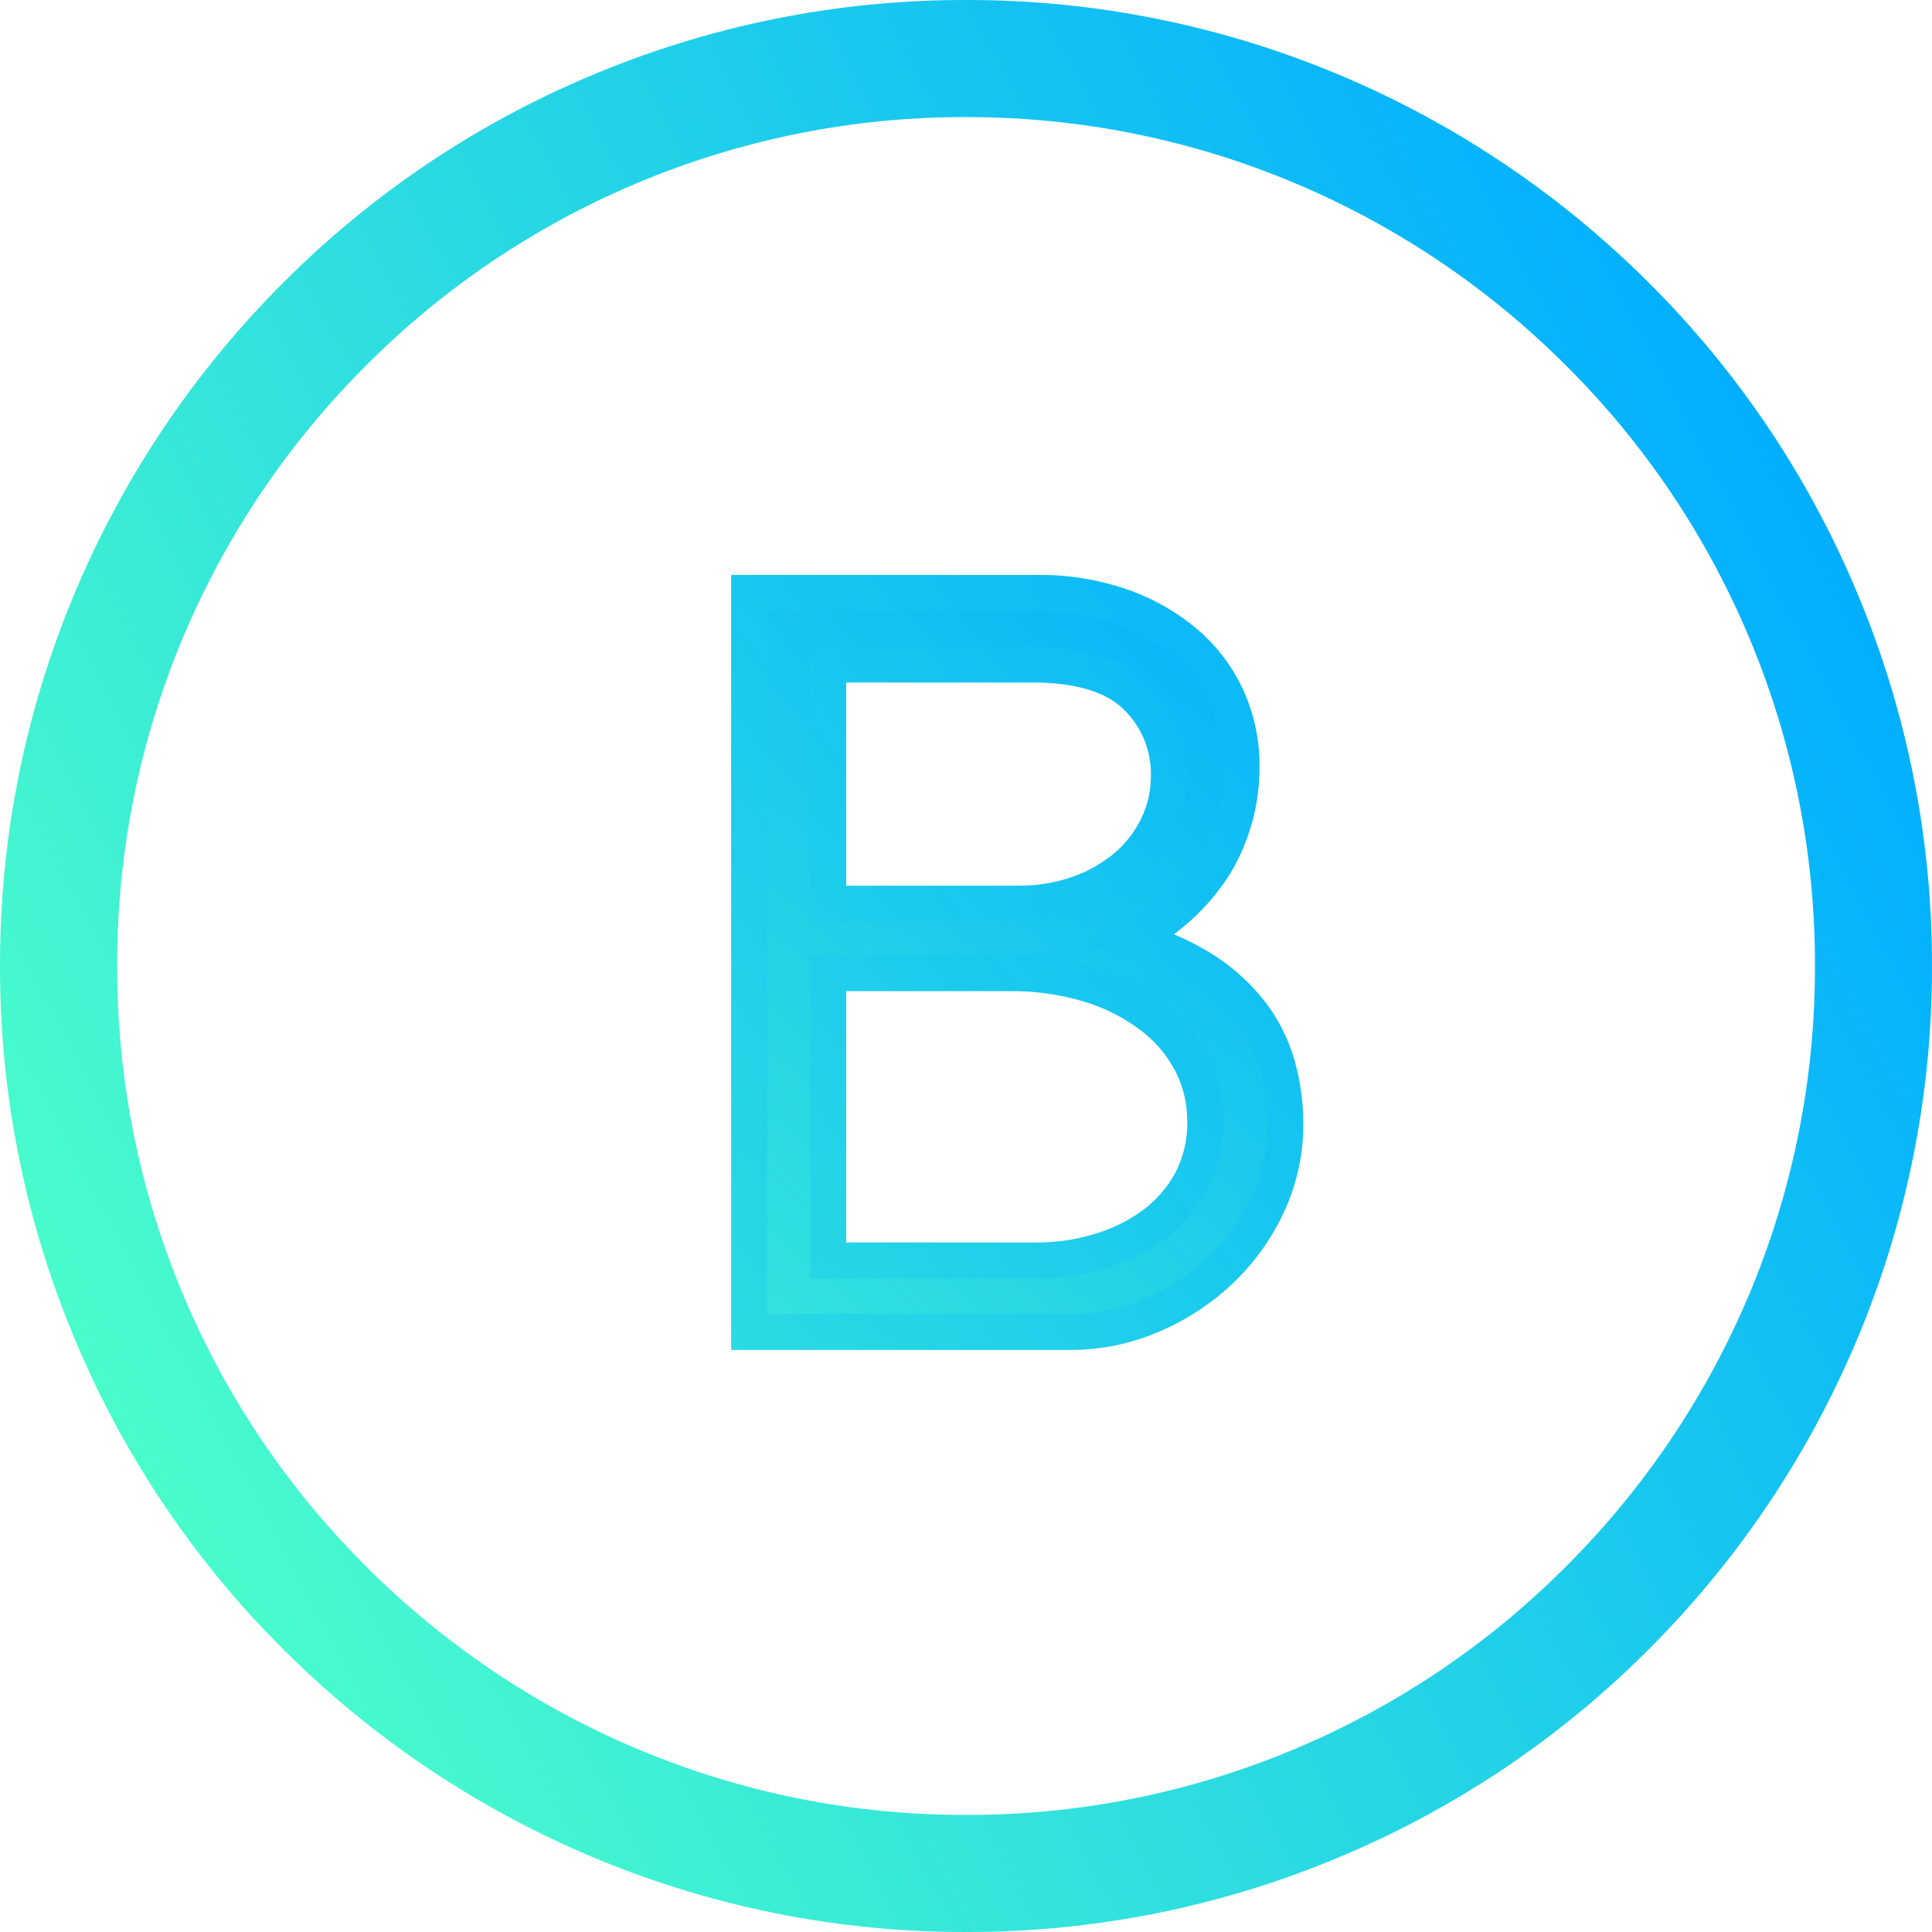
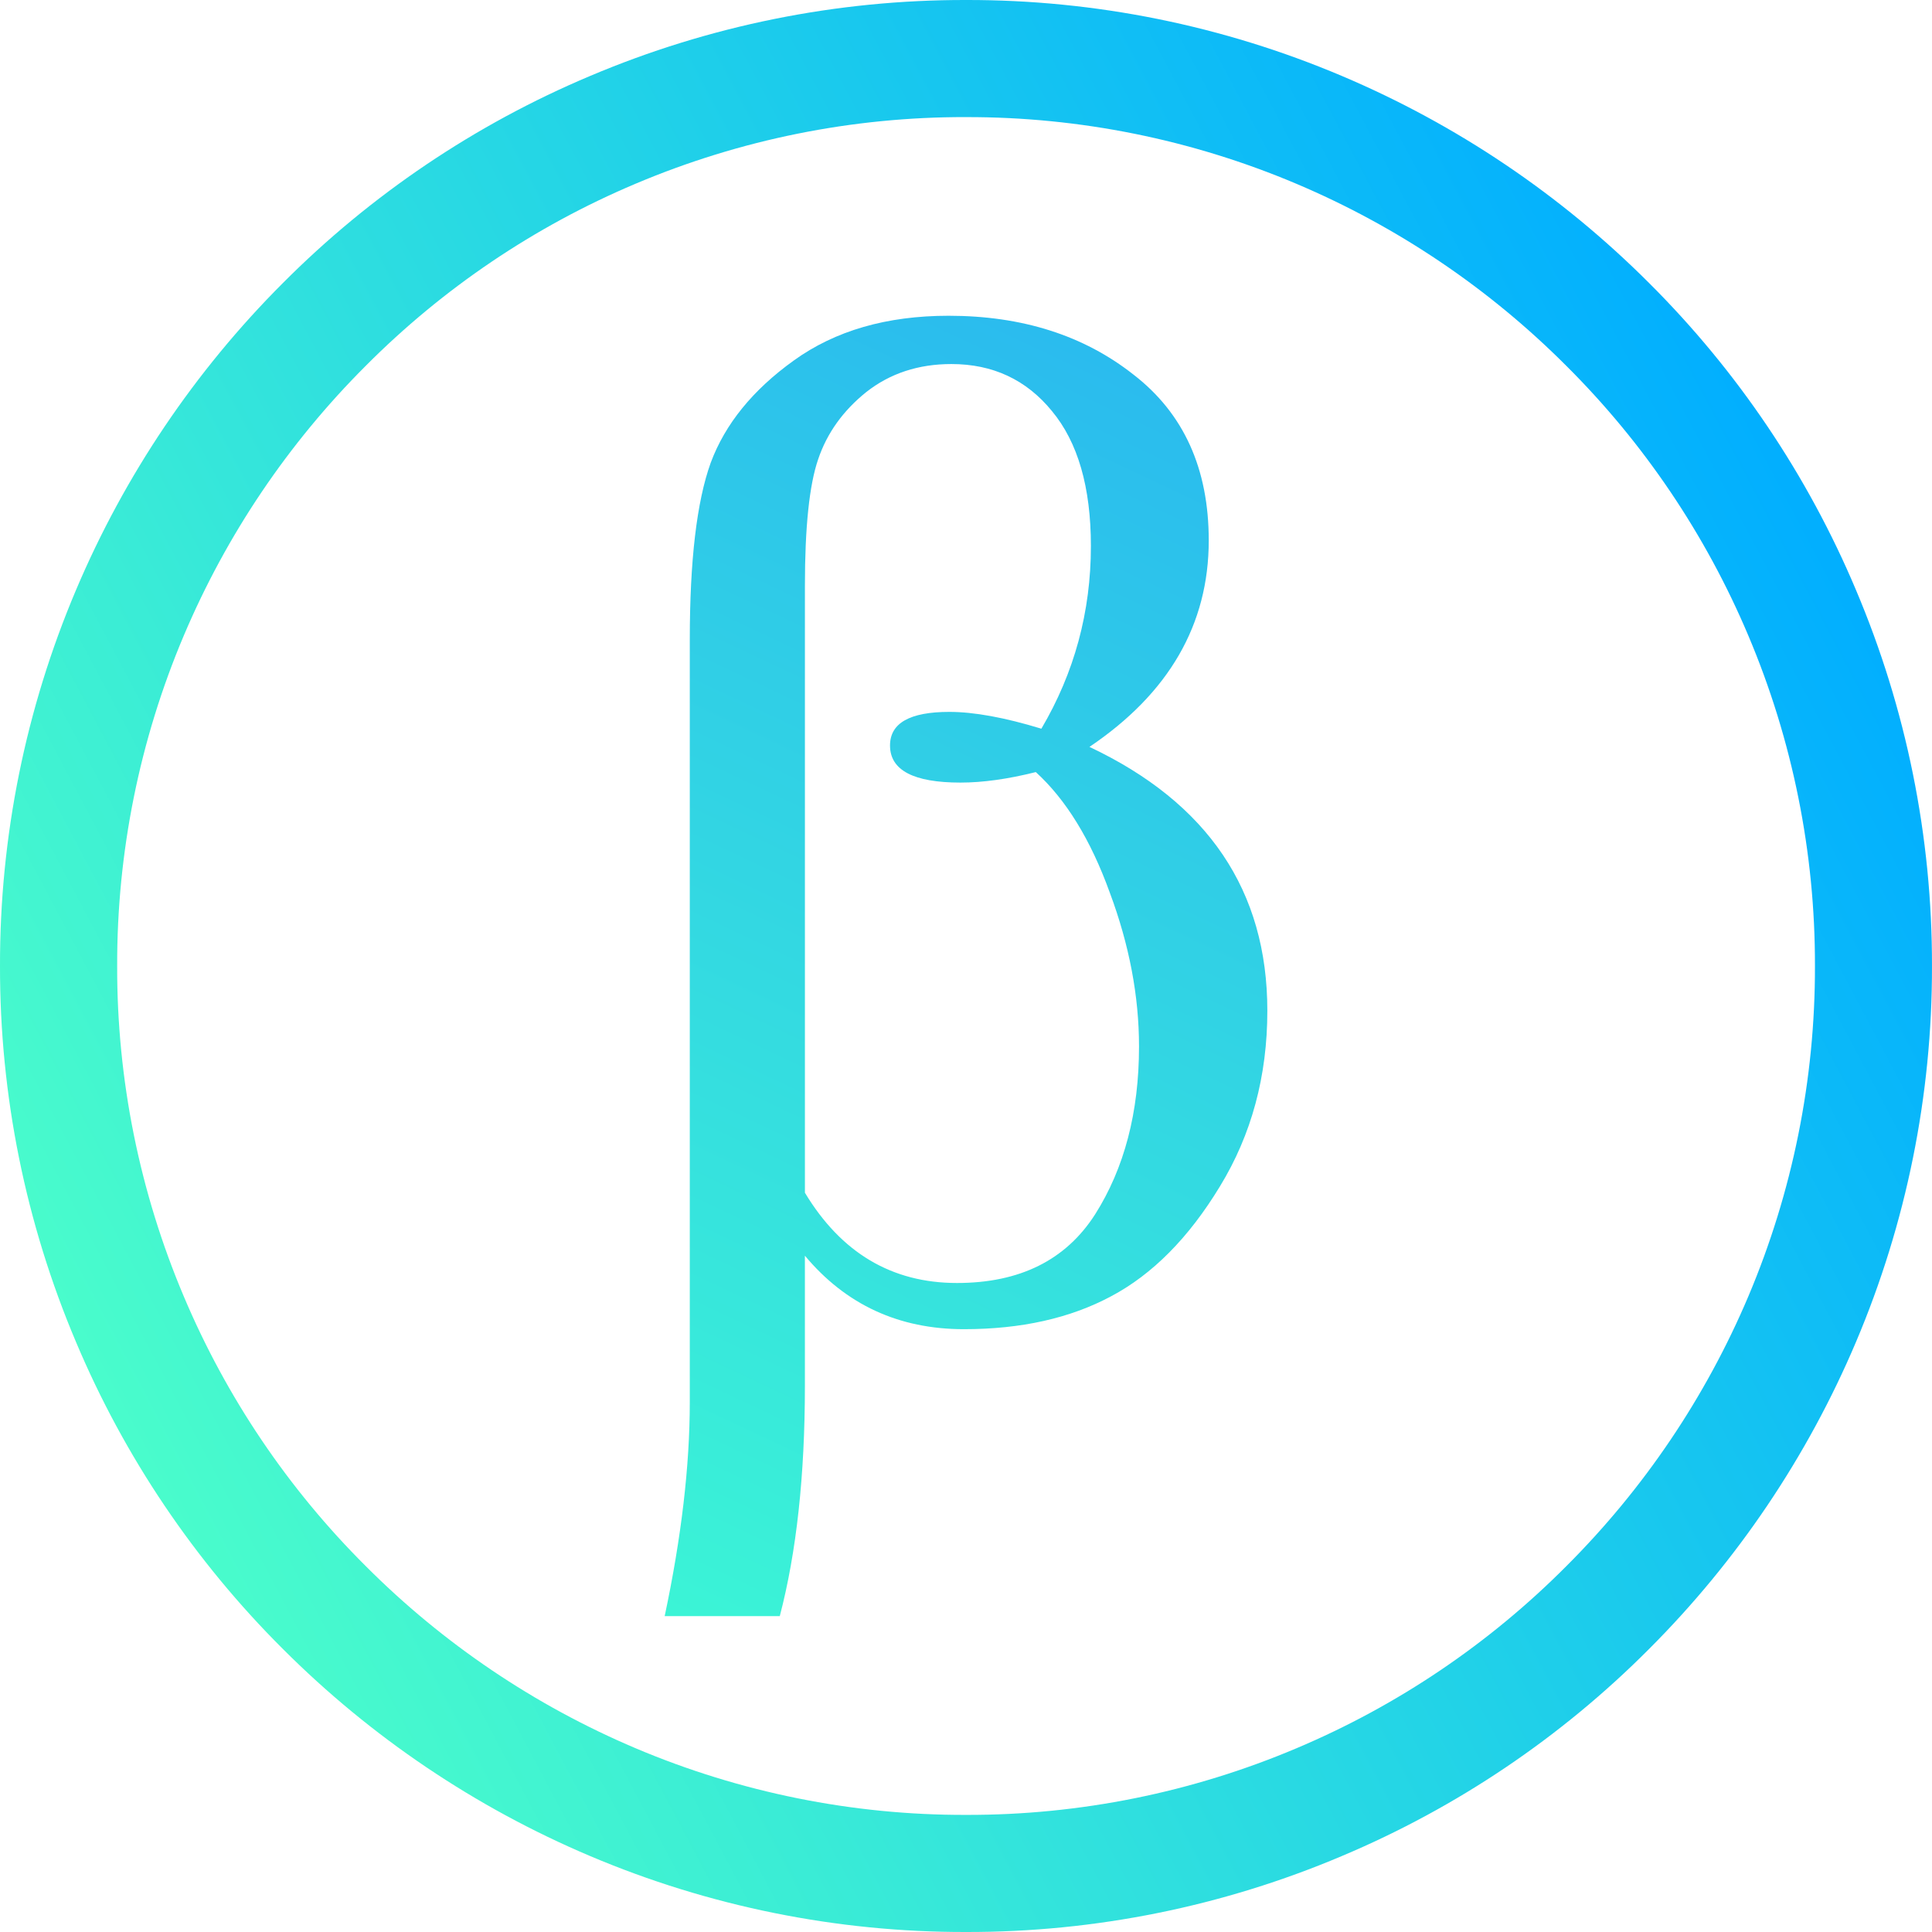
- <svg xmlns="http://www.w3.org/2000/svg" id="Group_313" data-name="Group 313" viewBox="0 0 128.234 128.234">
+ <svg xmlns="http://www.w3.org/2000/svg" data-name="Group 313" version="1.1" viewBox="0 0 128.234 128.234">
  <defs>
-     <style>
-       .cls-1, .cls-2 {
+     <style>.cls-1, .cls-2 {
        fill: none;
      }
- 
      .cls-2 {
        clip-rule: evenodd;
      }
- 
      .cls-3 {
-         clip-path: url(#clip-path);
+         clip-path: url(#c);
      }
- 
      .cls-4 {
-         clip-path: url(#clip-path-2);
+         clip-path: url(#a);
      }
- 
      .cls-5 {
        opacity: 0;
      }
- 
      .cls-6 {
-         fill: url(#linear-gradient);
+         fill: url(#i);
      }
- 
      .cls-7 {
-         fill: url(#linear-gradient-2);
+         fill: url(#h);
      }
- 
      .cls-8 {
-         clip-path: url(#clip-path-3);
+         clip-path: url(#k);
      }
- 
      .cls-9 {
-         fill: url(#linear-gradient-3);
+         fill: url(#g);
      }
- 
      .cls-10 {
-         fill: url(#linear-gradient-4);
+         fill: url(#f);
      }
- 
      .cls-11 {
-         clip-path: url(#clip-path-5);
+         clip-path: url(#j);
      }
- 
      .cls-12 {
-         fill: url(#linear-gradient-5);
+         fill: url(#e);
      }
- 
      .cls-13 {
-         fill: url(#linear-gradient-6);
-       }
-     </style>
-     <clipPath id="clip-path">
-       <path id="Path_214" data-name="Path 214" class="cls-1" d="M147.117-88.766a63.623,63.623,0,0,1-24.957-5.045,64.244,64.244,0,0,1-20.379-13.736,63.626,63.626,0,0,1-13.736-20.378A63.674,63.674,0,0,1,83-152.883a63.624,63.624,0,0,1,5.045-24.957,64.245,64.245,0,0,1,13.736-20.379,63.625,63.625,0,0,1,20.379-13.736A63.674,63.674,0,0,1,147.117-217a63.624,63.624,0,0,1,24.957,5.045,64.244,64.244,0,0,1,20.378,13.736,63.625,63.625,0,0,1,13.736,20.379,63.674,63.674,0,0,1,5.045,24.957,63.623,63.623,0,0,1-5.045,24.957,64.244,64.244,0,0,1-13.736,20.378,63.625,63.625,0,0,1-20.378,13.736A63.624,63.624,0,0,1,147.117-88.766Zm0-120.462a55.954,55.954,0,0,0-21.933,4.423,55.95,55.95,0,0,0-17.905,12.083A56.336,56.336,0,0,0,95.2-174.816a55.9,55.9,0,0,0-4.423,21.933A55.9,55.9,0,0,0,95.2-130.95a55.95,55.95,0,0,0,12.083,17.905,56.336,56.336,0,0,0,17.905,12.083,55.9,55.9,0,0,0,21.933,4.423,55.9,55.9,0,0,0,21.933-4.423,55.949,55.949,0,0,0,17.905-12.083,56.337,56.337,0,0,0,12.083-17.905,55.954,55.954,0,0,0,4.423-21.933,55.954,55.954,0,0,0-4.423-21.933,55.95,55.95,0,0,0-12.083-17.905A56.337,56.337,0,0,0,169.05-204.8,55.954,55.954,0,0,0,147.117-209.227Z" transform="translate(-83 217)" />
+         fill: url(#d);
+       }</style>
+     <clipPath id="c">
+       <path class="cls-1" transform="translate(-83 217)" d="M147.117-88.766a63.623,63.623,0,0,1-24.957-5.045,64.244,64.244,0,0,1-20.379-13.736,63.626,63.626,0,0,1-13.736-20.378A63.674,63.674,0,0,1,83-152.883a63.624,63.624,0,0,1,5.045-24.957,64.245,64.245,0,0,1,13.736-20.379,63.625,63.625,0,0,1,20.379-13.736A63.674,63.674,0,0,1,147.117-217a63.624,63.624,0,0,1,24.957,5.045,64.244,64.244,0,0,1,20.378,13.736,63.625,63.625,0,0,1,13.736,20.379,63.674,63.674,0,0,1,5.045,24.957,63.623,63.623,0,0,1-5.045,24.957,64.244,64.244,0,0,1-13.736,20.378,63.625,63.625,0,0,1-20.378,13.736A63.624,63.624,0,0,1,147.117-88.766Zm0-120.462a55.954,55.954,0,0,0-21.933,4.423,55.95,55.95,0,0,0-17.905,12.083A56.336,56.336,0,0,0,95.2-174.816a55.9,55.9,0,0,0-4.423,21.933A55.9,55.9,0,0,0,95.2-130.95a55.95,55.95,0,0,0,12.083,17.905,56.336,56.336,0,0,0,17.905,12.083,55.9,55.9,0,0,0,21.933,4.423,55.9,55.9,0,0,0,21.933-4.423,55.949,55.949,0,0,0,17.905-12.083,56.337,56.337,0,0,0,12.083-17.905,55.954,55.954,0,0,0,4.423-21.933,55.954,55.954,0,0,0-4.423-21.933,55.95,55.95,0,0,0-12.083-17.905A56.337,56.337,0,0,0,169.05-204.8,55.954,55.954,0,0,0,147.117-209.227Z" data-name="Path 214" />
    </clipPath>
-     <clipPath id="clip-path-2">
-       <path id="Path_213" data-name="Path 213" class="cls-1" d="M-157-63.3H352.752V-765H-157Z" transform="translate(157 765)" />
+     <clipPath id="a">
+       <path class="cls-1" transform="translate(157 765)" d="M-157-63.3H352.752V-765H-157Z" data-name="Path 213" />
    </clipPath>
-     <linearGradient id="linear-gradient" x2="0" y2="4.719" gradientUnits="objectBoundingBox">
+     <linearGradient id="i" x2="0" y2="4.719">
      <stop offset="0" />
-       <stop offset="0" stop-color="#4afdcb" />
-       <stop offset="0.1" stop-color="#43f5d0" />
-       <stop offset="0.2" stop-color="#3bedd5" />
-       <stop offset="0.3" stop-color="#34e5db" />
-       <stop offset="0.4" stop-color="#2ddde0" />
-       <stop offset="0.5" stop-color="#25d6e5" />
-       <stop offset="0.6" stop-color="#1eceea" />
-       <stop offset="0.7" stop-color="#17c6ef" />
-       <stop offset="0.8" stop-color="#10bef5" />
-       <stop offset="0.9" stop-color="#08b6fa" />
-       <stop offset="1" stop-color="#01aeff" />
+       <stop stop-color="#4afdcb" offset="0" />
+       <stop stop-color="#43f5d0" offset=".1" />
+       <stop stop-color="#3bedd5" offset=".2" />
+       <stop stop-color="#34e5db" offset=".3" />
+       <stop stop-color="#2ddde0" offset=".4" />
+       <stop stop-color="#25d6e5" offset=".5" />
+       <stop stop-color="#1eceea" offset=".6" />
+       <stop stop-color="#17c6ef" offset=".7" />
+       <stop stop-color="#10bef5" offset=".8" />
+       <stop stop-color="#08b6fa" offset=".9" />
+       <stop stop-color="#01aeff" offset="1" />
      <stop offset="1" />
    </linearGradient>
-     <linearGradient id="linear-gradient-2" x1="0.124" y1="0.643" x2="0.873" y2="0.1" gradientUnits="objectBoundingBox">
-       <stop offset="0" stop-color="#4afdcb" />
-       <stop offset="0.1" stop-color="#43f5d0" />
-       <stop offset="0.2" stop-color="#3bedd5" />
-       <stop offset="0.3" stop-color="#34e5db" />
-       <stop offset="0.4" stop-color="#2ddde0" />
-       <stop offset="0.5" stop-color="#25d6e5" />
-       <stop offset="0.6" stop-color="#1eceea" />
-       <stop offset="0.7" stop-color="#17c6ef" />
-       <stop offset="0.8" stop-color="#10bef5" />
-       <stop offset="0.9" stop-color="#08b6fa" />
-       <stop offset="1" stop-color="#01aeff" />
+     <linearGradient id="h" x1=".124" x2=".873" y1=".643" y2=".1">
+       <stop stop-color="#4afdcb" offset="0" />
+       <stop stop-color="#43f5d0" offset=".1" />
+       <stop stop-color="#3bedd5" offset=".2" />
+       <stop stop-color="#34e5db" offset=".3" />
+       <stop stop-color="#2ddde0" offset=".4" />
+       <stop stop-color="#25d6e5" offset=".5" />
+       <stop stop-color="#1eceea" offset=".6" />
+       <stop stop-color="#17c6ef" offset=".7" />
+       <stop stop-color="#10bef5" offset=".8" />
+       <stop stop-color="#08b6fa" offset=".9" />
+       <stop stop-color="#01aeff" offset="1" />
    </linearGradient>
-     <clipPath id="clip-path-3">
-       <path id="Path_218" data-name="Path 218" class="cls-2" d="M145.429-167.588H164.5a16.52,16.52,0,0,1,5.706.922,13.372,13.372,0,0,1,4.289,2.481,10.414,10.414,0,0,1,2.694,3.651,10.866,10.866,0,0,1,.922,4.43,12.517,12.517,0,0,1-1.772,6.522,13.588,13.588,0,0,1-5.529,4.962,16.874,16.874,0,0,1,4.785,2.056,12.418,12.418,0,0,1,3.154,2.871,10.432,10.432,0,0,1,1.737,3.473,14.118,14.118,0,0,1,.532,3.863,12.545,12.545,0,0,1-1.17,5.352,14.278,14.278,0,0,1-3.154,4.4,15.276,15.276,0,0,1-4.572,2.977,13.561,13.561,0,0,1-5.352,1.1H145.429Zm5.246,20.628h12.618a11.692,11.692,0,0,0,4.041-.673,10.026,10.026,0,0,0,3.154-1.808,8.187,8.187,0,0,0,2.056-2.694,7.481,7.481,0,0,0,.744-3.261,7.152,7.152,0,0,0-2.162-5.317q-2.162-2.127-6.911-2.127H150.675Zm0,23.676h13.894a14.389,14.389,0,0,0,3.97-.567,11.643,11.643,0,0,0,3.58-1.7,8.882,8.882,0,0,0,2.587-2.871,8.224,8.224,0,0,0,.992-4.147,8.289,8.289,0,0,0-.886-3.757,9.242,9.242,0,0,0-2.587-3.119,13,13,0,0,0-4.111-2.127,17.7,17.7,0,0,0-5.458-.78h-11.98Zm33.388,4.749" transform="translate(-145.429 167.588)" />
+     <clipPath id="k">
+       <path class="cls-2" transform="translate(-145.43 167.59)" d="M145.429-167.588H164.5a16.52,16.52,0,0,1,5.706.922,13.372,13.372,0,0,1,4.289,2.481,10.414,10.414,0,0,1,2.694,3.651,10.866,10.866,0,0,1,.922,4.43,12.517,12.517,0,0,1-1.772,6.522,13.588,13.588,0,0,1-5.529,4.962,16.874,16.874,0,0,1,4.785,2.056,12.418,12.418,0,0,1,3.154,2.871,10.432,10.432,0,0,1,1.737,3.473,14.118,14.118,0,0,1,.532,3.863,12.545,12.545,0,0,1-1.17,5.352,14.278,14.278,0,0,1-3.154,4.4,15.276,15.276,0,0,1-4.572,2.977,13.561,13.561,0,0,1-5.352,1.1H145.429Zm5.246,20.628h12.618a11.692,11.692,0,0,0,4.041-.673,10.026,10.026,0,0,0,3.154-1.808,8.187,8.187,0,0,0,2.056-2.694,7.481,7.481,0,0,0,.744-3.261,7.152,7.152,0,0,0-2.162-5.317q-2.162-2.127-6.911-2.127H150.675Zm0,23.676h13.894a14.389,14.389,0,0,0,3.97-.567,11.643,11.643,0,0,0,3.58-1.7,8.882,8.882,0,0,0,2.587-2.871,8.224,8.224,0,0,0,.992-4.147,8.289,8.289,0,0,0-.886-3.757,9.242,9.242,0,0,0-2.587-3.119,13,13,0,0,0-4.111-2.127,17.7,17.7,0,0,0-5.458-.78h-11.98Zm33.388,4.749" data-name="Path 218" />
    </clipPath>
-     <linearGradient id="linear-gradient-3" x1="0.354" y1="0.129" x2="0.354" y2="4.848" gradientUnits="objectBoundingBox">
+     <linearGradient id="g" x1=".354" x2=".354" y1=".129" y2="4.848">
      <stop offset="0" />
-       <stop offset="0" stop-color="#06b3fb" />
-       <stop offset="0.1" stop-color="#0cbaf6" />
-       <stop offset="0.2" stop-color="#13c1f2" />
-       <stop offset="0.3" stop-color="#19c8ed" />
-       <stop offset="0.4" stop-color="#20cfe9" />
-       <stop offset="0.5" stop-color="#27d6e4" />
-       <stop offset="0.6" stop-color="#2ddee0" />
-       <stop offset="0.7" stop-color="#33e5db" />
-       <stop offset="0.8" stop-color="#3aecd7" />
-       <stop offset="0.9" stop-color="#40f3d2" />
-       <stop offset="1" stop-color="#47face" />
+       <stop stop-color="#06b3fb" offset="0" />
+       <stop stop-color="#0cbaf6" offset=".1" />
+       <stop stop-color="#13c1f2" offset=".2" />
+       <stop stop-color="#19c8ed" offset=".3" />
+       <stop stop-color="#20cfe9" offset=".4" />
+       <stop stop-color="#27d6e4" offset=".5" />
+       <stop stop-color="#2ddee0" offset=".6" />
+       <stop stop-color="#33e5db" offset=".7" />
+       <stop stop-color="#3aecd7" offset=".8" />
+       <stop stop-color="#40f3d2" offset=".9" />
+       <stop stop-color="#47face" offset="1" />
      <stop offset="1" />
    </linearGradient>
-     <linearGradient id="linear-gradient-4" x1="0.655" y1="0.241" x2="0.354" y2="0.682" gradientUnits="objectBoundingBox">
-       <stop offset="0" stop-color="#06b3fb" />
-       <stop offset="0.1" stop-color="#0cbaf6" />
-       <stop offset="0.2" stop-color="#13c1f2" />
-       <stop offset="0.3" stop-color="#19c8ed" />
-       <stop offset="0.4" stop-color="#20cfe9" />
-       <stop offset="0.5" stop-color="#27d6e4" />
-       <stop offset="0.6" stop-color="#2ddee0" />
-       <stop offset="0.7" stop-color="#33e5db" />
-       <stop offset="0.8" stop-color="#3aecd7" />
-       <stop offset="0.9" stop-color="#40f3d2" />
-       <stop offset="1" stop-color="#47face" />
+     <linearGradient id="f" x1=".655" x2=".354" y1=".241" y2=".682">
+       <stop stop-color="#06b3fb" offset="0" />
+       <stop stop-color="#0cbaf6" offset=".1" />
+       <stop stop-color="#13c1f2" offset=".2" />
+       <stop stop-color="#19c8ed" offset=".3" />
+       <stop stop-color="#20cfe9" offset=".4" />
+       <stop stop-color="#27d6e4" offset=".5" />
+       <stop stop-color="#2ddee0" offset=".6" />
+       <stop stop-color="#33e5db" offset=".7" />
+       <stop stop-color="#3aecd7" offset=".8" />
+       <stop stop-color="#40f3d2" offset=".9" />
+       <stop stop-color="#47face" offset="1" />
    </linearGradient>
-     <clipPath id="clip-path-5">
-       <path id="Path_222" data-name="Path 222" class="cls-1" d="M145.124-166.7h19.069a15.341,15.341,0,0,1,5.3.849,12.185,12.185,0,0,1,3.91,2.256,9.22,9.22,0,0,1,2.39,3.236,9.672,9.672,0,0,1,.82,3.949A11.323,11.323,0,0,1,175-150.5a12.414,12.414,0,0,1-5.061,4.517l-2.667,1.409,2.908.8a15.7,15.7,0,0,1,4.447,1.9,11.233,11.233,0,0,1,2.856,2.591,9.239,9.239,0,0,1,1.54,3.079,12.925,12.925,0,0,1,.486,3.538,11.35,11.35,0,0,1-1.058,4.848,13.081,13.081,0,0,1-2.892,4.031,14.081,14.081,0,0,1-4.218,2.745,12.366,12.366,0,0,1-4.885,1H145.124l1.195,1.195v-49.054Zm0-2.389h-1.195v51.443h22.532a14.756,14.756,0,0,0,5.819-1.194,16.469,16.469,0,0,0,4.927-3.209,15.473,15.473,0,0,0,3.417-4.759,13.74,13.74,0,0,0,1.281-5.856,15.312,15.312,0,0,0-.577-4.189,11.628,11.628,0,0,0-1.933-3.868,13.6,13.6,0,0,0-3.453-3.15,18.045,18.045,0,0,0-5.122-2.208l.241,2.208a14.765,14.765,0,0,0,6-5.407A13.71,13.71,0,0,0,179-156.41a12.059,12.059,0,0,0-1.023-4.912,11.608,11.608,0,0,0-3-4.066,14.558,14.558,0,0,0-4.667-2.706,17.7,17.7,0,0,0-6.117-.994Zm5.246,23.018h12.618a12.881,12.881,0,0,0,4.451-.746,11.213,11.213,0,0,0,3.526-2.026,9.382,9.382,0,0,0,2.352-3.083,8.677,8.677,0,0,0,.861-3.775,8.344,8.344,0,0,0-2.519-6.168c-1.7-1.67-4.3-2.47-7.749-2.47H149.175v18.268Zm0-2.389,1.195,1.195v-15.879l-1.195,1.195h13.539c2.881,0,4.888.618,6.074,1.784a5.96,5.96,0,0,1,1.805,4.465,6.287,6.287,0,0,1-.628,2.746,6.994,6.994,0,0,1-1.759,2.3,8.839,8.839,0,0,1-2.783,1.589,10.5,10.5,0,0,1-3.631.6Zm0,26.066h13.894a15.584,15.584,0,0,0,4.3-.613,12.835,12.835,0,0,0,3.944-1.876,10.077,10.077,0,0,0,2.932-3.252,9.4,9.4,0,0,0,1.15-4.74,9.484,9.484,0,0,0-1.012-4.291,10.433,10.433,0,0,0-2.914-3.522,14.188,14.188,0,0,0-4.485-2.327,18.88,18.88,0,0,0-5.826-.838H149.175v21.458Zm0-2.389,1.195,1.195v-19.069l-1.195,1.195h11.98a16.521,16.521,0,0,1,5.091.722,11.815,11.815,0,0,1,3.738,1.927,8.05,8.05,0,0,1,2.26,2.717,7.1,7.1,0,0,1,.76,3.223,7.047,7.047,0,0,1-.835,3.554,7.688,7.688,0,0,1-2.242,2.49A10.448,10.448,0,0,1,167.9-125.3a13.194,13.194,0,0,1-3.641.521Z" transform="translate(-143.929 169.088)" />
+     <clipPath id="j">
+       <path class="cls-1" transform="translate(-143.93 169.09)" d="M145.124-166.7h19.069a15.341,15.341,0,0,1,5.3.849,12.185,12.185,0,0,1,3.91,2.256,9.22,9.22,0,0,1,2.39,3.236,9.672,9.672,0,0,1,.82,3.949A11.323,11.323,0,0,1,175-150.5a12.414,12.414,0,0,1-5.061,4.517l-2.667,1.409,2.908.8a15.7,15.7,0,0,1,4.447,1.9,11.233,11.233,0,0,1,2.856,2.591,9.239,9.239,0,0,1,1.54,3.079,12.925,12.925,0,0,1,.486,3.538,11.35,11.35,0,0,1-1.058,4.848,13.081,13.081,0,0,1-2.892,4.031,14.081,14.081,0,0,1-4.218,2.745,12.366,12.366,0,0,1-4.885,1H145.124l1.195,1.195v-49.054Zm0-2.389h-1.195v51.443h22.532a14.756,14.756,0,0,0,5.819-1.194,16.469,16.469,0,0,0,4.927-3.209,15.473,15.473,0,0,0,3.417-4.759,13.74,13.74,0,0,0,1.281-5.856,15.312,15.312,0,0,0-.577-4.189,11.628,11.628,0,0,0-1.933-3.868,13.6,13.6,0,0,0-3.453-3.15,18.045,18.045,0,0,0-5.122-2.208l.241,2.208a14.765,14.765,0,0,0,6-5.407A13.71,13.71,0,0,0,179-156.41a12.059,12.059,0,0,0-1.023-4.912,11.608,11.608,0,0,0-3-4.066,14.558,14.558,0,0,0-4.667-2.706,17.7,17.7,0,0,0-6.117-.994Zm5.246,23.018h12.618a12.881,12.881,0,0,0,4.451-.746,11.213,11.213,0,0,0,3.526-2.026,9.382,9.382,0,0,0,2.352-3.083,8.677,8.677,0,0,0,.861-3.775,8.344,8.344,0,0,0-2.519-6.168c-1.7-1.67-4.3-2.47-7.749-2.47H149.175v18.268Zm0-2.389,1.195,1.195v-15.879l-1.195,1.195h13.539c2.881,0,4.888.618,6.074,1.784a5.96,5.96,0,0,1,1.805,4.465,6.287,6.287,0,0,1-.628,2.746,6.994,6.994,0,0,1-1.759,2.3,8.839,8.839,0,0,1-2.783,1.589,10.5,10.5,0,0,1-3.631.6Zm0,26.066h13.894a15.584,15.584,0,0,0,4.3-.613,12.835,12.835,0,0,0,3.944-1.876,10.077,10.077,0,0,0,2.932-3.252,9.4,9.4,0,0,0,1.15-4.74,9.484,9.484,0,0,0-1.012-4.291,10.433,10.433,0,0,0-2.914-3.522,14.188,14.188,0,0,0-4.485-2.327,18.88,18.88,0,0,0-5.826-.838H149.175v21.458Zm0-2.389,1.195,1.195v-19.069l-1.195,1.195h11.98a16.521,16.521,0,0,1,5.091.722,11.815,11.815,0,0,1,3.738,1.927,8.05,8.05,0,0,1,2.26,2.717,7.1,7.1,0,0,1,.76,3.223,7.047,7.047,0,0,1-.835,3.554,7.688,7.688,0,0,1-2.242,2.49A10.448,10.448,0,0,1,167.9-125.3a13.194,13.194,0,0,1-3.641.521Z" data-name="Path 222" />
    </clipPath>
-     <linearGradient id="linear-gradient-5" x1="0.354" y1="0.129" x2="0.354" y2="4.848" gradientUnits="objectBoundingBox">
+     <linearGradient id="e" x1=".354" x2=".354" y1=".129" y2="4.848">
      <stop offset="0" />
-       <stop offset="0" stop-color="#04b2fc" />
-       <stop offset="0.1" stop-color="#09b8f8" />
-       <stop offset="0.2" stop-color="#0fbef5" />
-       <stop offset="0.3" stop-color="#14c4f1" />
-       <stop offset="0.4" stop-color="#1acaed" />
-       <stop offset="0.5" stop-color="#20d0ea" />
-       <stop offset="0.6" stop-color="#25d5e6" />
-       <stop offset="0.7" stop-color="#2adbe2" />
-       <stop offset="0.8" stop-color="#30e1de" />
-       <stop offset="0.9" stop-color="#35e7db" />
-       <stop offset="1" stop-color="#3bedd7" />
+       <stop stop-color="#04b2fc" offset="0" />
+       <stop stop-color="#09b8f8" offset=".1" />
+       <stop stop-color="#0fbef5" offset=".2" />
+       <stop stop-color="#14c4f1" offset=".3" />
+       <stop stop-color="#1acaed" offset=".4" />
+       <stop stop-color="#20d0ea" offset=".5" />
+       <stop stop-color="#25d5e6" offset=".6" />
+       <stop stop-color="#2adbe2" offset=".7" />
+       <stop stop-color="#30e1de" offset=".8" />
+       <stop stop-color="#35e7db" offset=".9" />
+       <stop stop-color="#3bedd7" offset="1" />
      <stop offset="1" />
    </linearGradient>
-     <linearGradient id="linear-gradient-6" x1="0.716" y1="0.219" x2="0.278" y2="0.682" gradientUnits="objectBoundingBox">
-       <stop offset="0" stop-color="#04b2fc" />
-       <stop offset="0.1" stop-color="#09b8f8" />
-       <stop offset="0.2" stop-color="#0fbef5" />
-       <stop offset="0.3" stop-color="#14c4f1" />
-       <stop offset="0.4" stop-color="#1acaed" />
-       <stop offset="0.5" stop-color="#20d0ea" />
-       <stop offset="0.6" stop-color="#25d5e6" />
-       <stop offset="0.7" stop-color="#2adbe2" />
-       <stop offset="0.8" stop-color="#30e1de" />
-       <stop offset="0.9" stop-color="#35e7db" />
-       <stop offset="1" stop-color="#3bedd7" />
+     <linearGradient id="d" x1=".716" x2=".278" y1=".219" y2=".682">
+       <stop stop-color="#04b2fc" offset="0" />
+       <stop stop-color="#09b8f8" offset=".1" />
+       <stop stop-color="#0fbef5" offset=".2" />
+       <stop stop-color="#14c4f1" offset=".3" />
+       <stop stop-color="#1acaed" offset=".4" />
+       <stop stop-color="#20d0ea" offset=".5" />
+       <stop stop-color="#25d5e6" offset=".6" />
+       <stop stop-color="#2adbe2" offset=".7" />
+       <stop stop-color="#30e1de" offset=".8" />
+       <stop stop-color="#35e7db" offset=".9" />
+       <stop stop-color="#3bedd7" offset="1" />
+     </linearGradient>
+     <linearGradient id="l" x1="371.29" x2="540.83" y1="924.65" y2="563.5" gradientTransform="matrix(.23704 0 0 .23785 -43.705 -112.95)" gradientUnits="userSpaceOnUse">
+       <stop stop-color="#3bf4d6" offset="0" />
+       <stop stop-color="#29b7f0" offset="1" />
    </linearGradient>
  </defs>
-   <g id="Group_302" data-name="Group 302" class="cls-3">
-     <g id="Group_301" data-name="Group 301" class="cls-4" transform="translate(-191.157 -436.475)">
-       <g id="Group_299" data-name="Group 299" class="cls-5" transform="translate(191.157 436.475)">
-         <g id="Group_298" data-name="Group 298">
-           <path id="Path_211" data-name="Path 211" class="cls-6" d="M0,0H128.234V172.838H0Z" />
+   <g class="cls-3" clip-path="url(#c)" data-name="Group 302">
+     <g class="cls-4" transform="translate(-191.16 -436.48)" clip-path="url(#a)" data-name="Group 301">
+       <g class="cls-5" transform="translate(191.16 436.48)" data-name="Group 299">
+         <g data-name="Group 298">
+           <path class="cls-6" d="M0,0H128.234V172.838H0Z" data-name="Path 211" />
        </g>
      </g>
-       <g id="Group_300" data-name="Group 300" transform="translate(191.157 436.475)">
-         <path id="Path_212" data-name="Path 212" class="cls-7" d="M0,0H128.234V172.838H0Z" />
+       <g transform="translate(191.16 436.48)" data-name="Group 300">
+         <path class="cls-7" d="M0,0H128.234V172.838H0Z" data-name="Path 212" />
      </g>
    </g>
  </g>
-   <g id="Group_307" data-name="Group 307" class="cls-8" transform="translate(49.724 39.356)">
-     <g id="Group_306" data-name="Group 306" class="cls-4" transform="translate(-240.881 -475.831)">
-       <g id="Group_304" data-name="Group 304" class="cls-5" transform="translate(191.157 436.475)">
-         <g id="Group_303" data-name="Group 303">
-           <path id="Path_215" data-name="Path 215" class="cls-9" d="M-57-28H71.234V144.838H-57Z" transform="translate(57 28)" />
-         </g>
-       </g>
-       <g id="Group_305" data-name="Group 305" transform="translate(191.157 436.475)">
-         <path id="Path_216" data-name="Path 216" class="cls-10" d="M-57-28H71.234V144.838H-57Z" transform="translate(57 28)" />
-       </g>
-     </g>
-   </g>
-   <g id="Group_312" data-name="Group 312" class="cls-11" transform="translate(48.529 38.161)">
-     <g id="Group_311" data-name="Group 311" class="cls-4" transform="translate(-239.686 -474.636)">
-       <g id="Group_309" data-name="Group 309" class="cls-5" transform="translate(191.157 436.475)">
-         <g id="Group_308" data-name="Group 308">
-           <path id="Path_219" data-name="Path 219" class="cls-12" d="M-57-28H71.234V144.838H-57Z" transform="translate(57 28)" />
-         </g>
-       </g>
-       <g id="Group_310" data-name="Group 310" transform="translate(191.157 436.475)">
-         <path id="Path_220" data-name="Path 220" class="cls-13" d="M-57-28H71.234V144.838H-57Z" transform="translate(57 28)" />
-       </g>
-     </g>
-   </g>
+   <path d="m51.756 107.27h-7.639c1.111-5.234 1.667-9.973 1.667-14.215v-50.589c0-5.265 0.463-9.183 1.389-11.753 0.957-2.57 2.793-4.831 5.509-6.782 2.747-1.982 6.173-2.973 10.278-2.973 4.877 0 8.966 1.301 12.269 3.902 3.333 2.571 5 6.24 5 11.01 0 5.574-2.639 10.143-7.917 13.704 7.87 3.717 11.806 9.554 11.806 17.513 0 4.336-1.049 8.222-3.148 11.66-2.068 3.407-4.475 5.838-7.223 7.293-2.716 1.456-5.972 2.183-9.768 2.183-4.321 0-7.84-1.626-10.555-4.878v8.64c0 5.946-0.556 11.041-1.667 15.284m1.667-28.105c2.407 3.995 5.771 5.993 10.093 5.993 4.167 0 7.222-1.518 9.167-4.552 1.944-3.066 2.917-6.782 2.917-11.149 0-3.345-0.648-6.751-1.944-10.22-1.266-3.499-2.901-6.163-4.907-7.99-1.852 0.465-3.519 0.697-5 0.697-3.117 0-4.676-0.821-4.676-2.462 0-1.486 1.312-2.23 3.935-2.23 1.636 0 3.673 0.372 6.111 1.115 2.191-3.716 3.287-7.758 3.287-12.125 0-3.902-0.864-6.891-2.593-8.966-1.697-2.075-3.92-3.112-6.667-3.112-2.191 0-4.074 0.62-5.648 1.858-1.543 1.239-2.608 2.725-3.194 4.46-0.587 1.704-0.88 4.506-0.88 8.408v40.276" fill="url(#l)" font-size="400" font-weight="400" stroke-width=".904" />
</svg>
